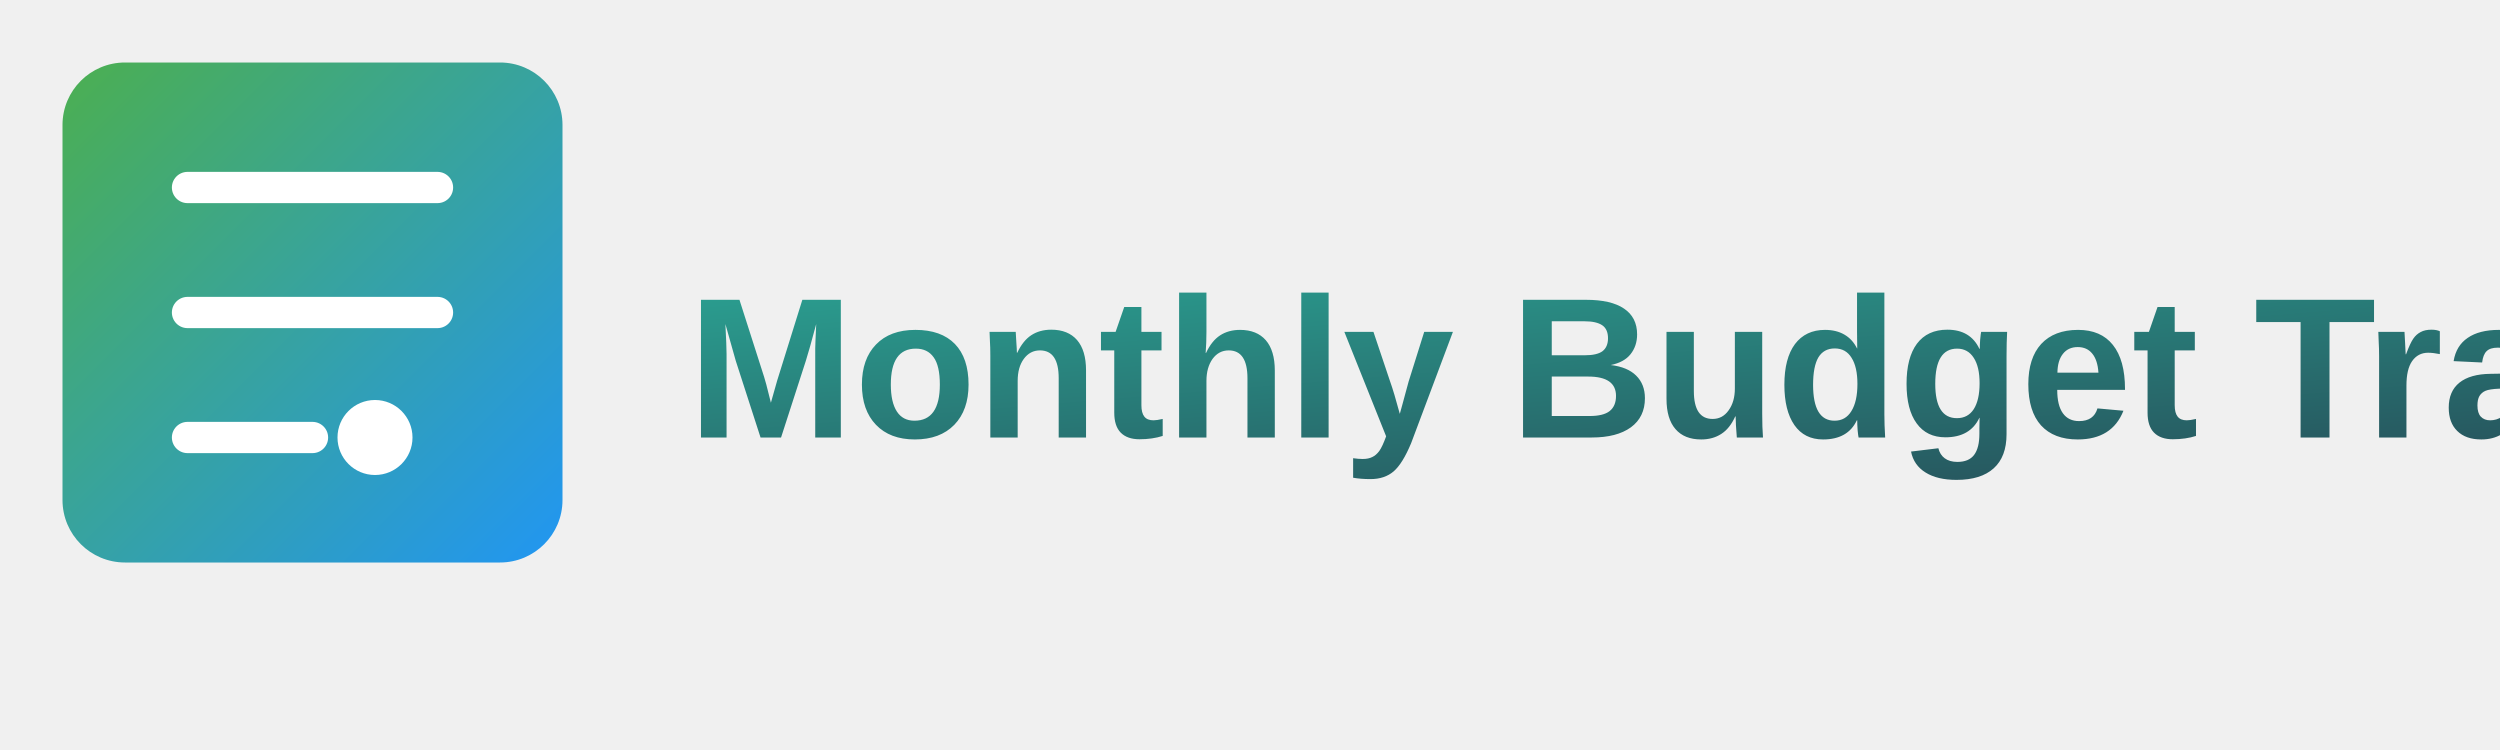
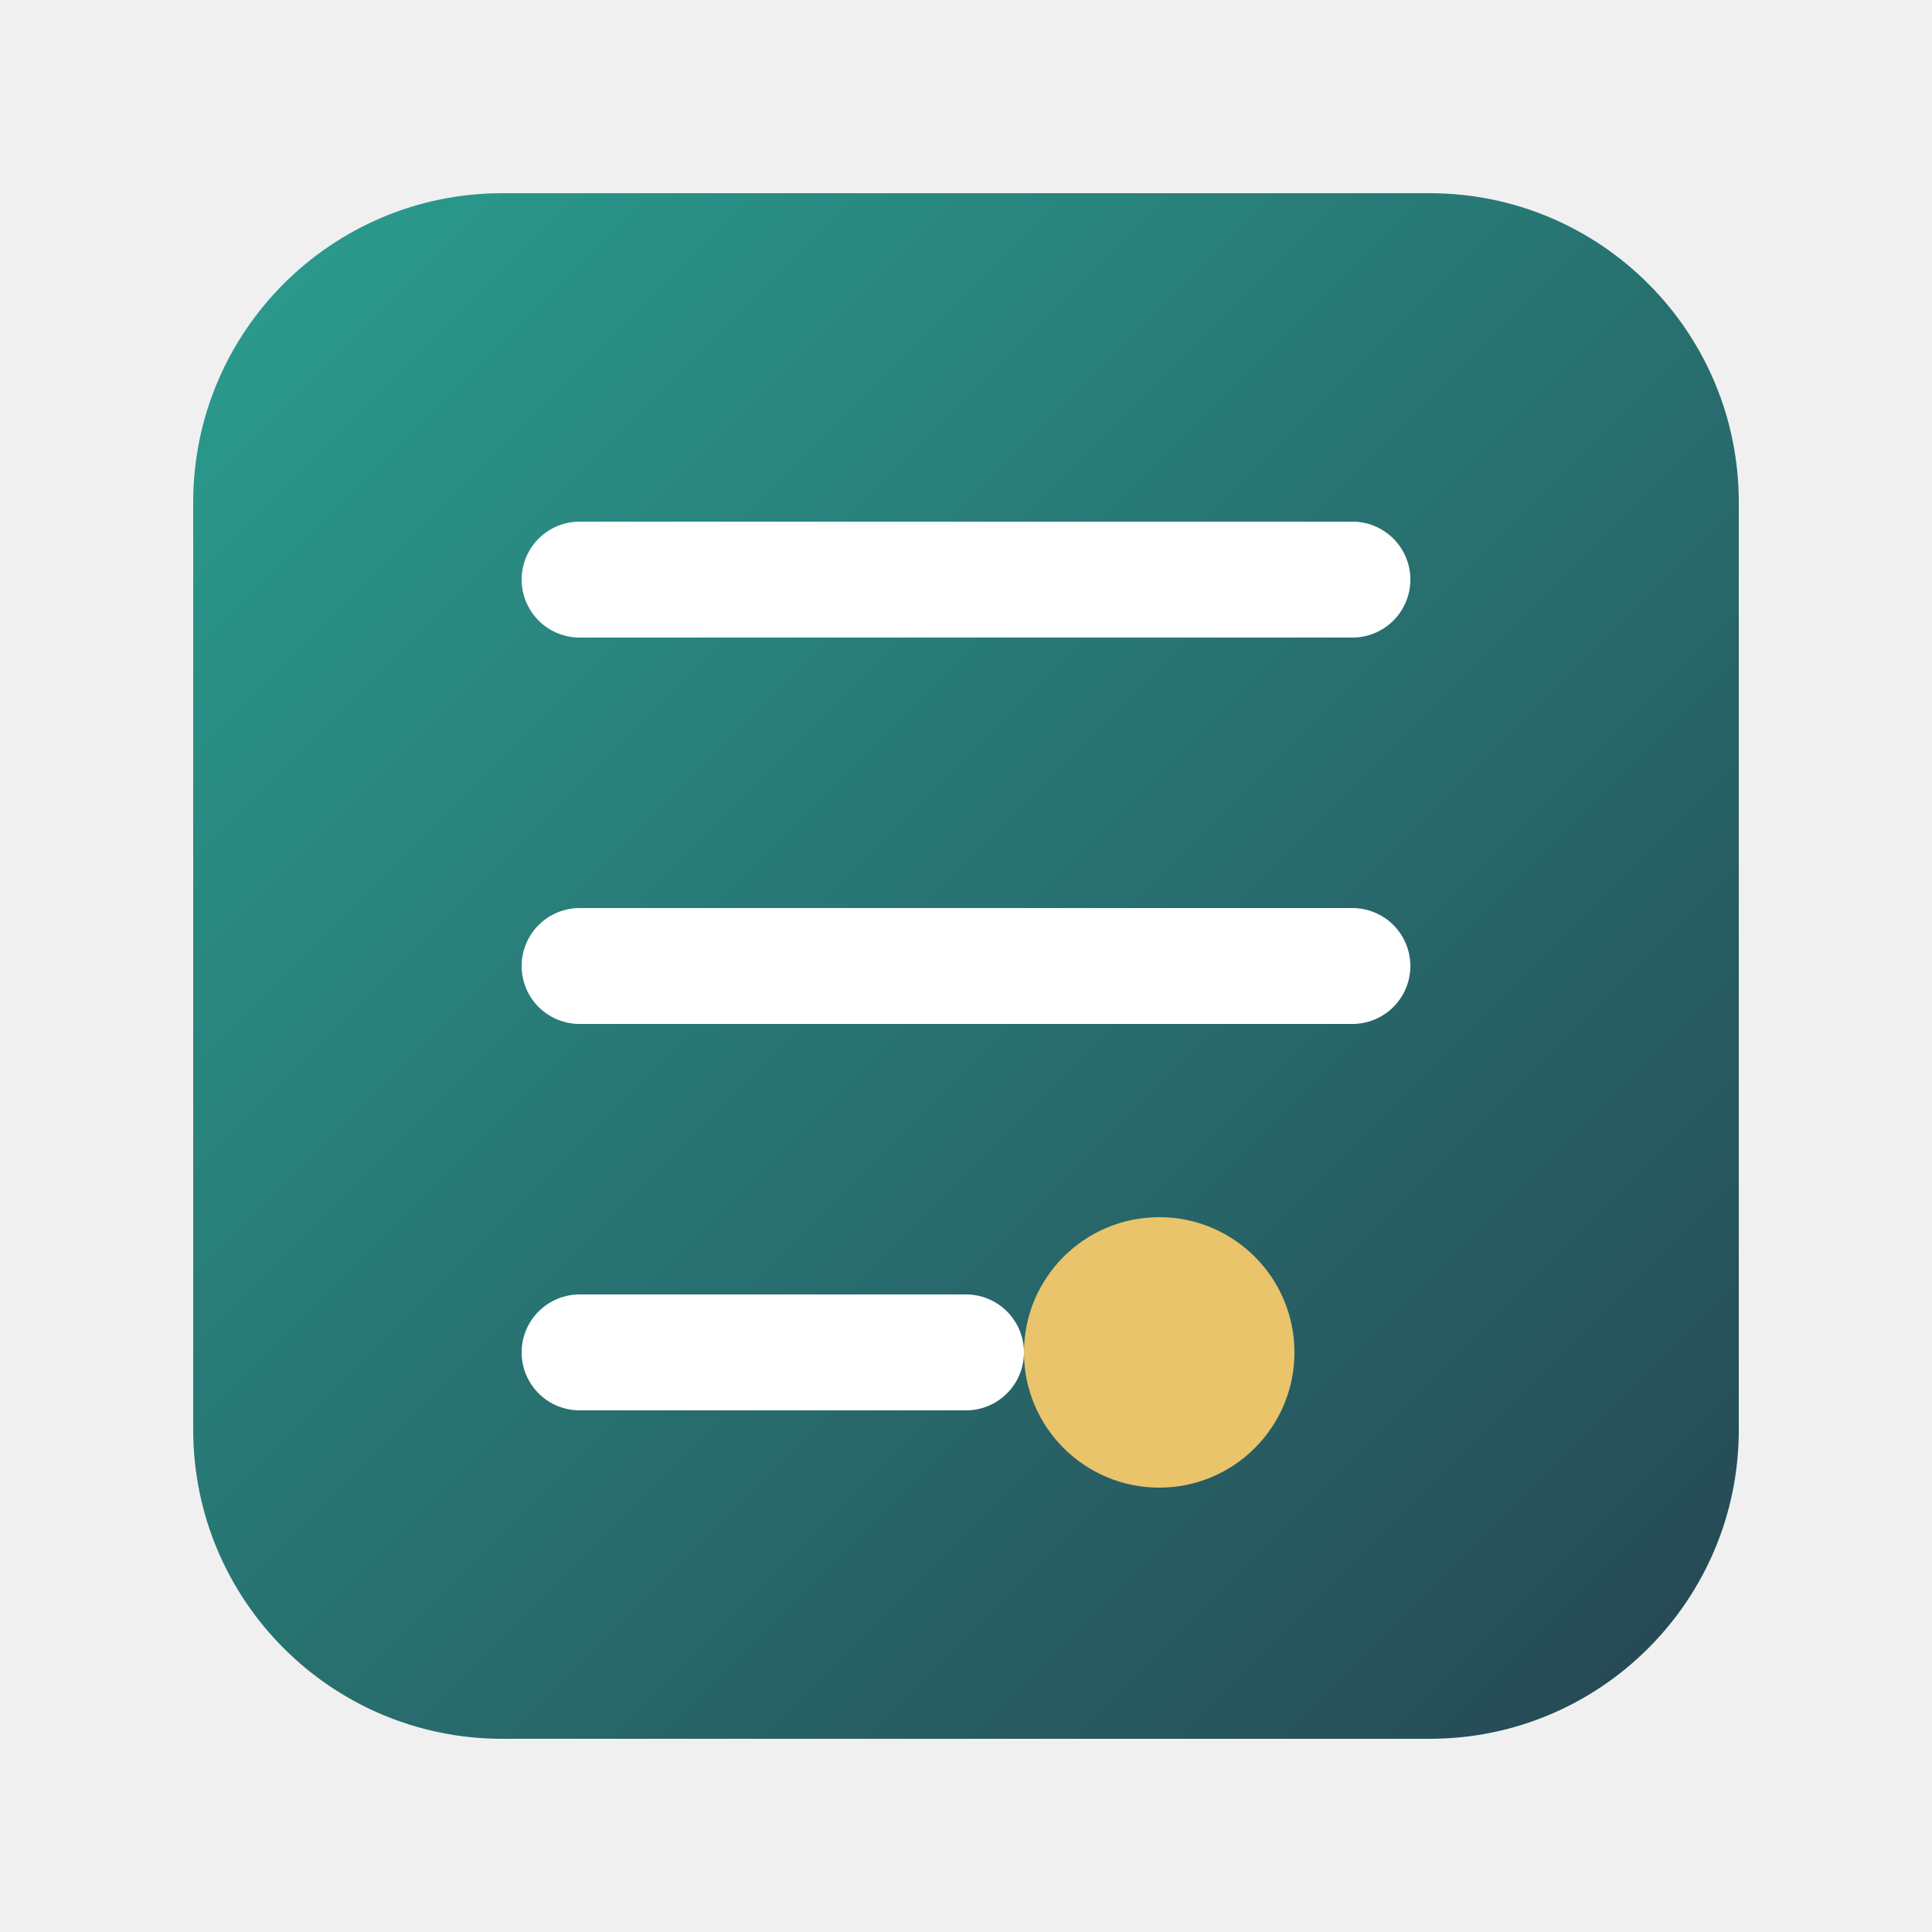
- <svg xmlns="http://www.w3.org/2000/svg" width="200" height="60" viewBox="0 0 200 60">
+ <svg xmlns="http://www.w3.org/2000/svg" width="50" height="50" viewBox="0 0 50 50">
  <defs>
-     <linearGradient id="grad1" x1="0%" y1="0%" x2="100%" y2="100%">
-       <stop offset="0%" style="stop-color:#2A9D8F;stop-opacity:1" />
-       <stop offset="100%" style="stop-color:#264653;stop-opacity:1" />
-     </linearGradient>
-     <linearGradient id="grad2" x1="0%" y1="0%" x2="100%" y2="100%">
-       <stop offset="0%" style="stop-color:#4CAF50;stop-opacity:1" />
-       <stop offset="100%" style="stop-color:#2196F3;stop-opacity:1" />
+     <linearGradient id="iconGrad" x1="0%" y1="0%" x2="100%" y2="100%">
+       <stop offset="0%" style="stop-color:#2A9D8F;" />
+       <stop offset="100%" style="stop-color:#264653;" />
    </linearGradient>
  </defs>
-   <rect x="5" y="5" width="40" height="40" rx="5" ry="5" fill="url(#grad2)" />
-   <path d="M15 15 H 35 M15 25 H 35 M15 35 H 25" stroke="#FFFFFF" stroke-width="2.5" stroke-linecap="round" />
-   <circle cx="30" cy="35" r="3" fill="#FFFFFF" />
-   <text x="55" y="35" font-family="Arial, sans-serif" font-size="16" font-weight="bold" fill="url(#grad1)">
-     Monthly Budget Tracker
-   </text>
+   <rect x="5" y="5" width="40" height="40" rx="8" ry="8" fill="url(#iconGrad)" />
+   <path d="M15 15 H 35 M15 25 H 35 M15 35 H 25" stroke="#FFFFFF" stroke-width="3" stroke-linecap="round" />
+   <circle cx="30" cy="35" r="3.5" fill="#E9C46A" />
</svg>
